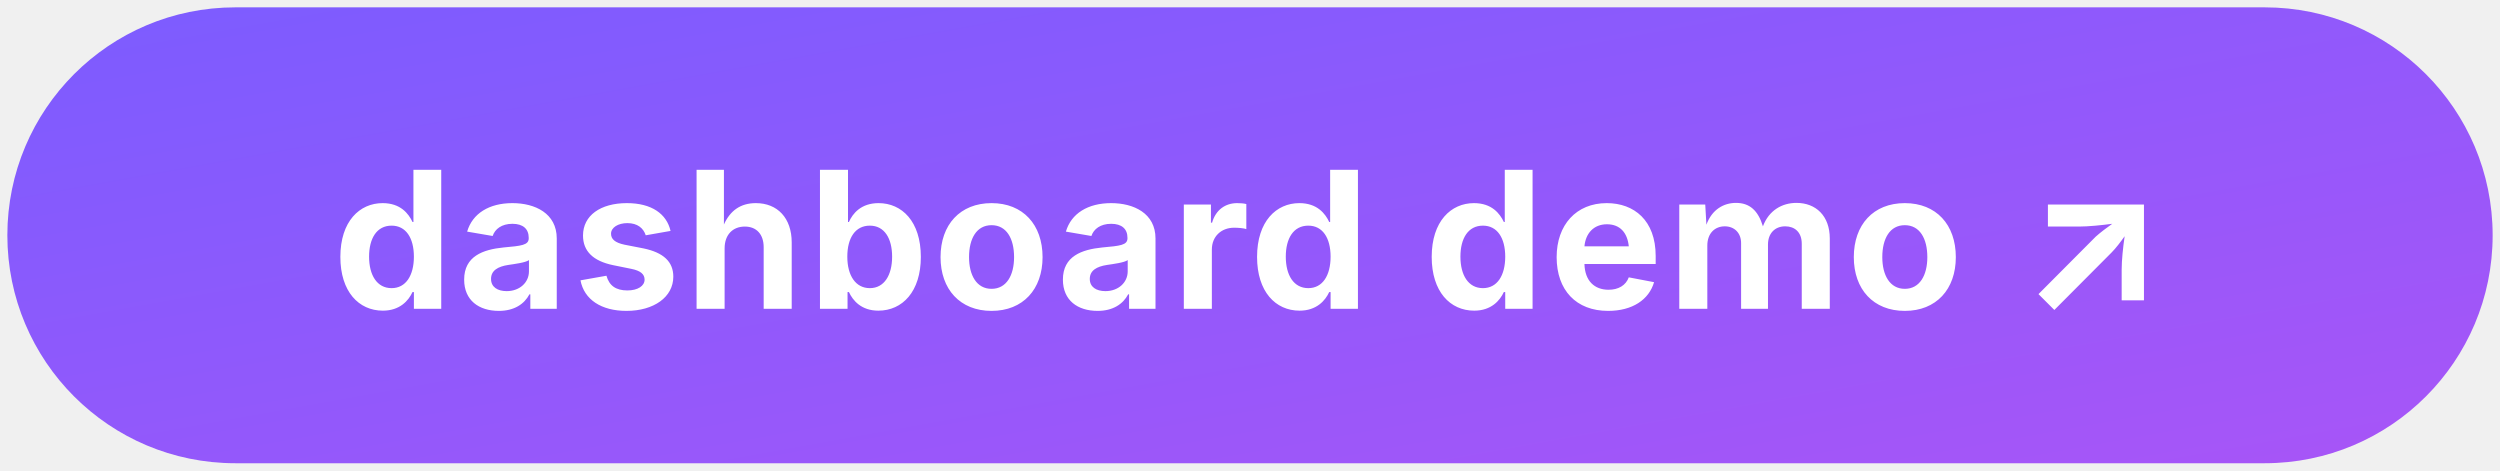
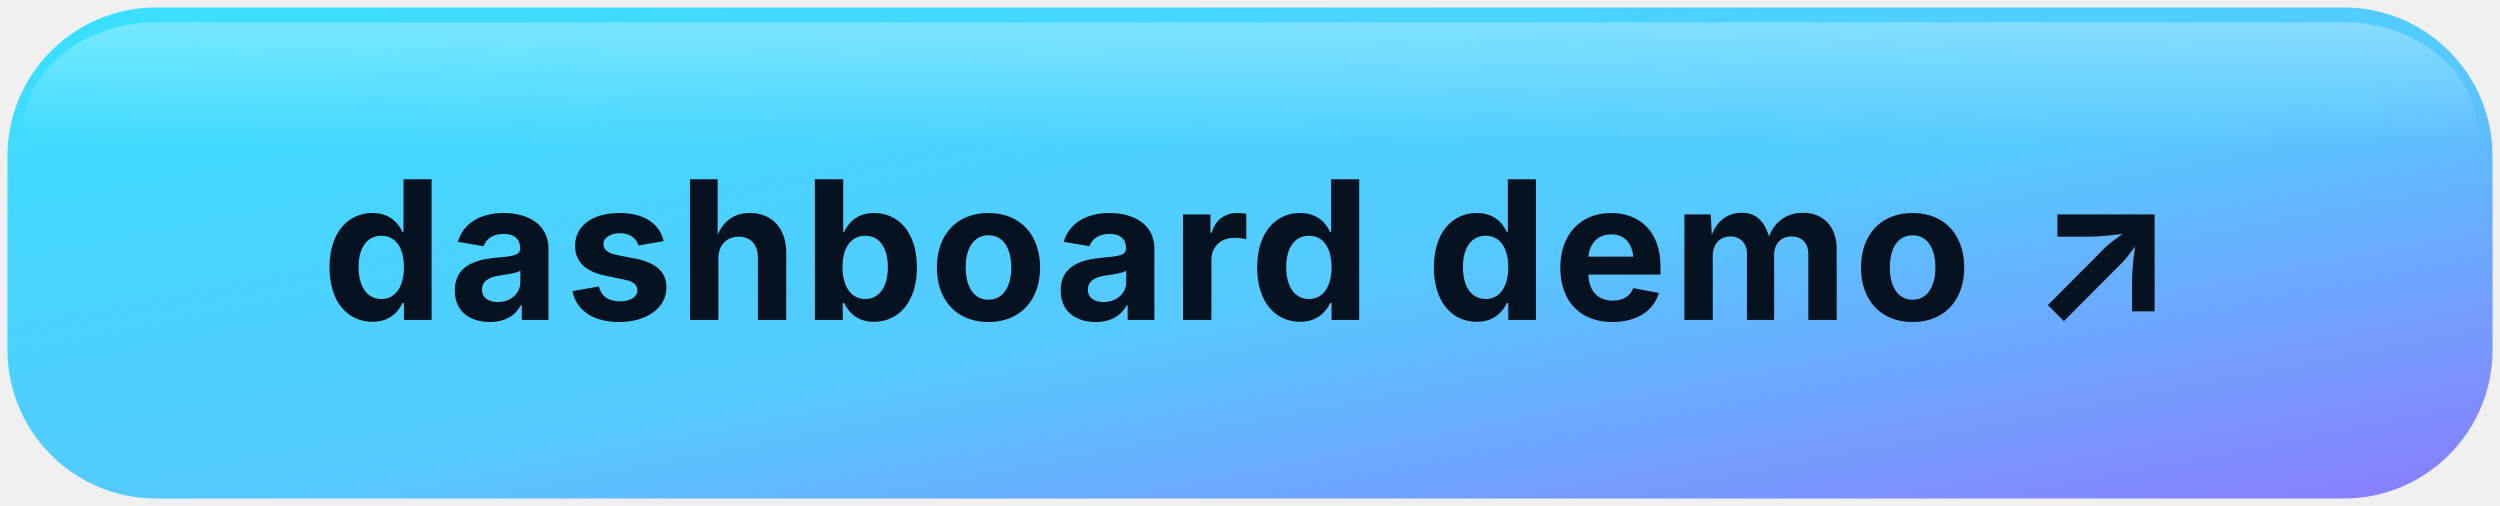
- <svg xmlns="http://www.w3.org/2000/svg" width="170" height="32" viewBox="0 0 170 32" role="img" aria-label="dashboard demo">
+ <svg xmlns="http://www.w3.org/2000/svg" width="168" height="34" viewBox="0 0 168 34" role="img" aria-label="dashboard demo ↗">
  <defs>
    <linearGradient id="g" x1="0" y1="0" x2="1" y2="1">
-       <stop offset="0" stop-color="#7c5cff" />
-       <stop offset="1" stop-color="#a855f7" />
+       <stop offset="0" stop-color="#38e1ff" />
+       <stop offset="0.55" stop-color="#56c9ff" />
+       <stop offset="1" stop-color="#8b7bff" />
+     </linearGradient>
+     <linearGradient id="s" x1="0" y1="0" x2="0" y2="1">
+       <stop offset="0" stop-color="#ffffff" stop-opacity="0.30" />
+       <stop offset="0.55" stop-color="#ffffff" stop-opacity="0" />
    </linearGradient>
  </defs>
-   <rect x="0.5" y="0.5" width="169" height="31" rx="15.5" fill="url(#g)" />
-   <text x="85" y="21" text-anchor="middle" font-family="Segoe UI, Inter, -apple-system, BlinkMacSystemFont, sans-serif" font-size="13" font-weight="700" fill="#ffffff" letter-spacing="0.3">dashboard demo ↗</text>
+   <rect x="0.5" y="0.5" width="167" height="33" rx="10" fill="url(#g)" />
+   <rect x="1.5" y="1.5" width="165" height="15" rx="9" fill="url(#s)" />
+   <text x="84" y="21.5" text-anchor="middle" font-family="Segoe UI, Inter, -apple-system, BlinkMacSystemFont, sans-serif" font-size="13" font-weight="700" fill="#06121f" letter-spacing="0.3">dashboard demo ↗</text>
</svg>
